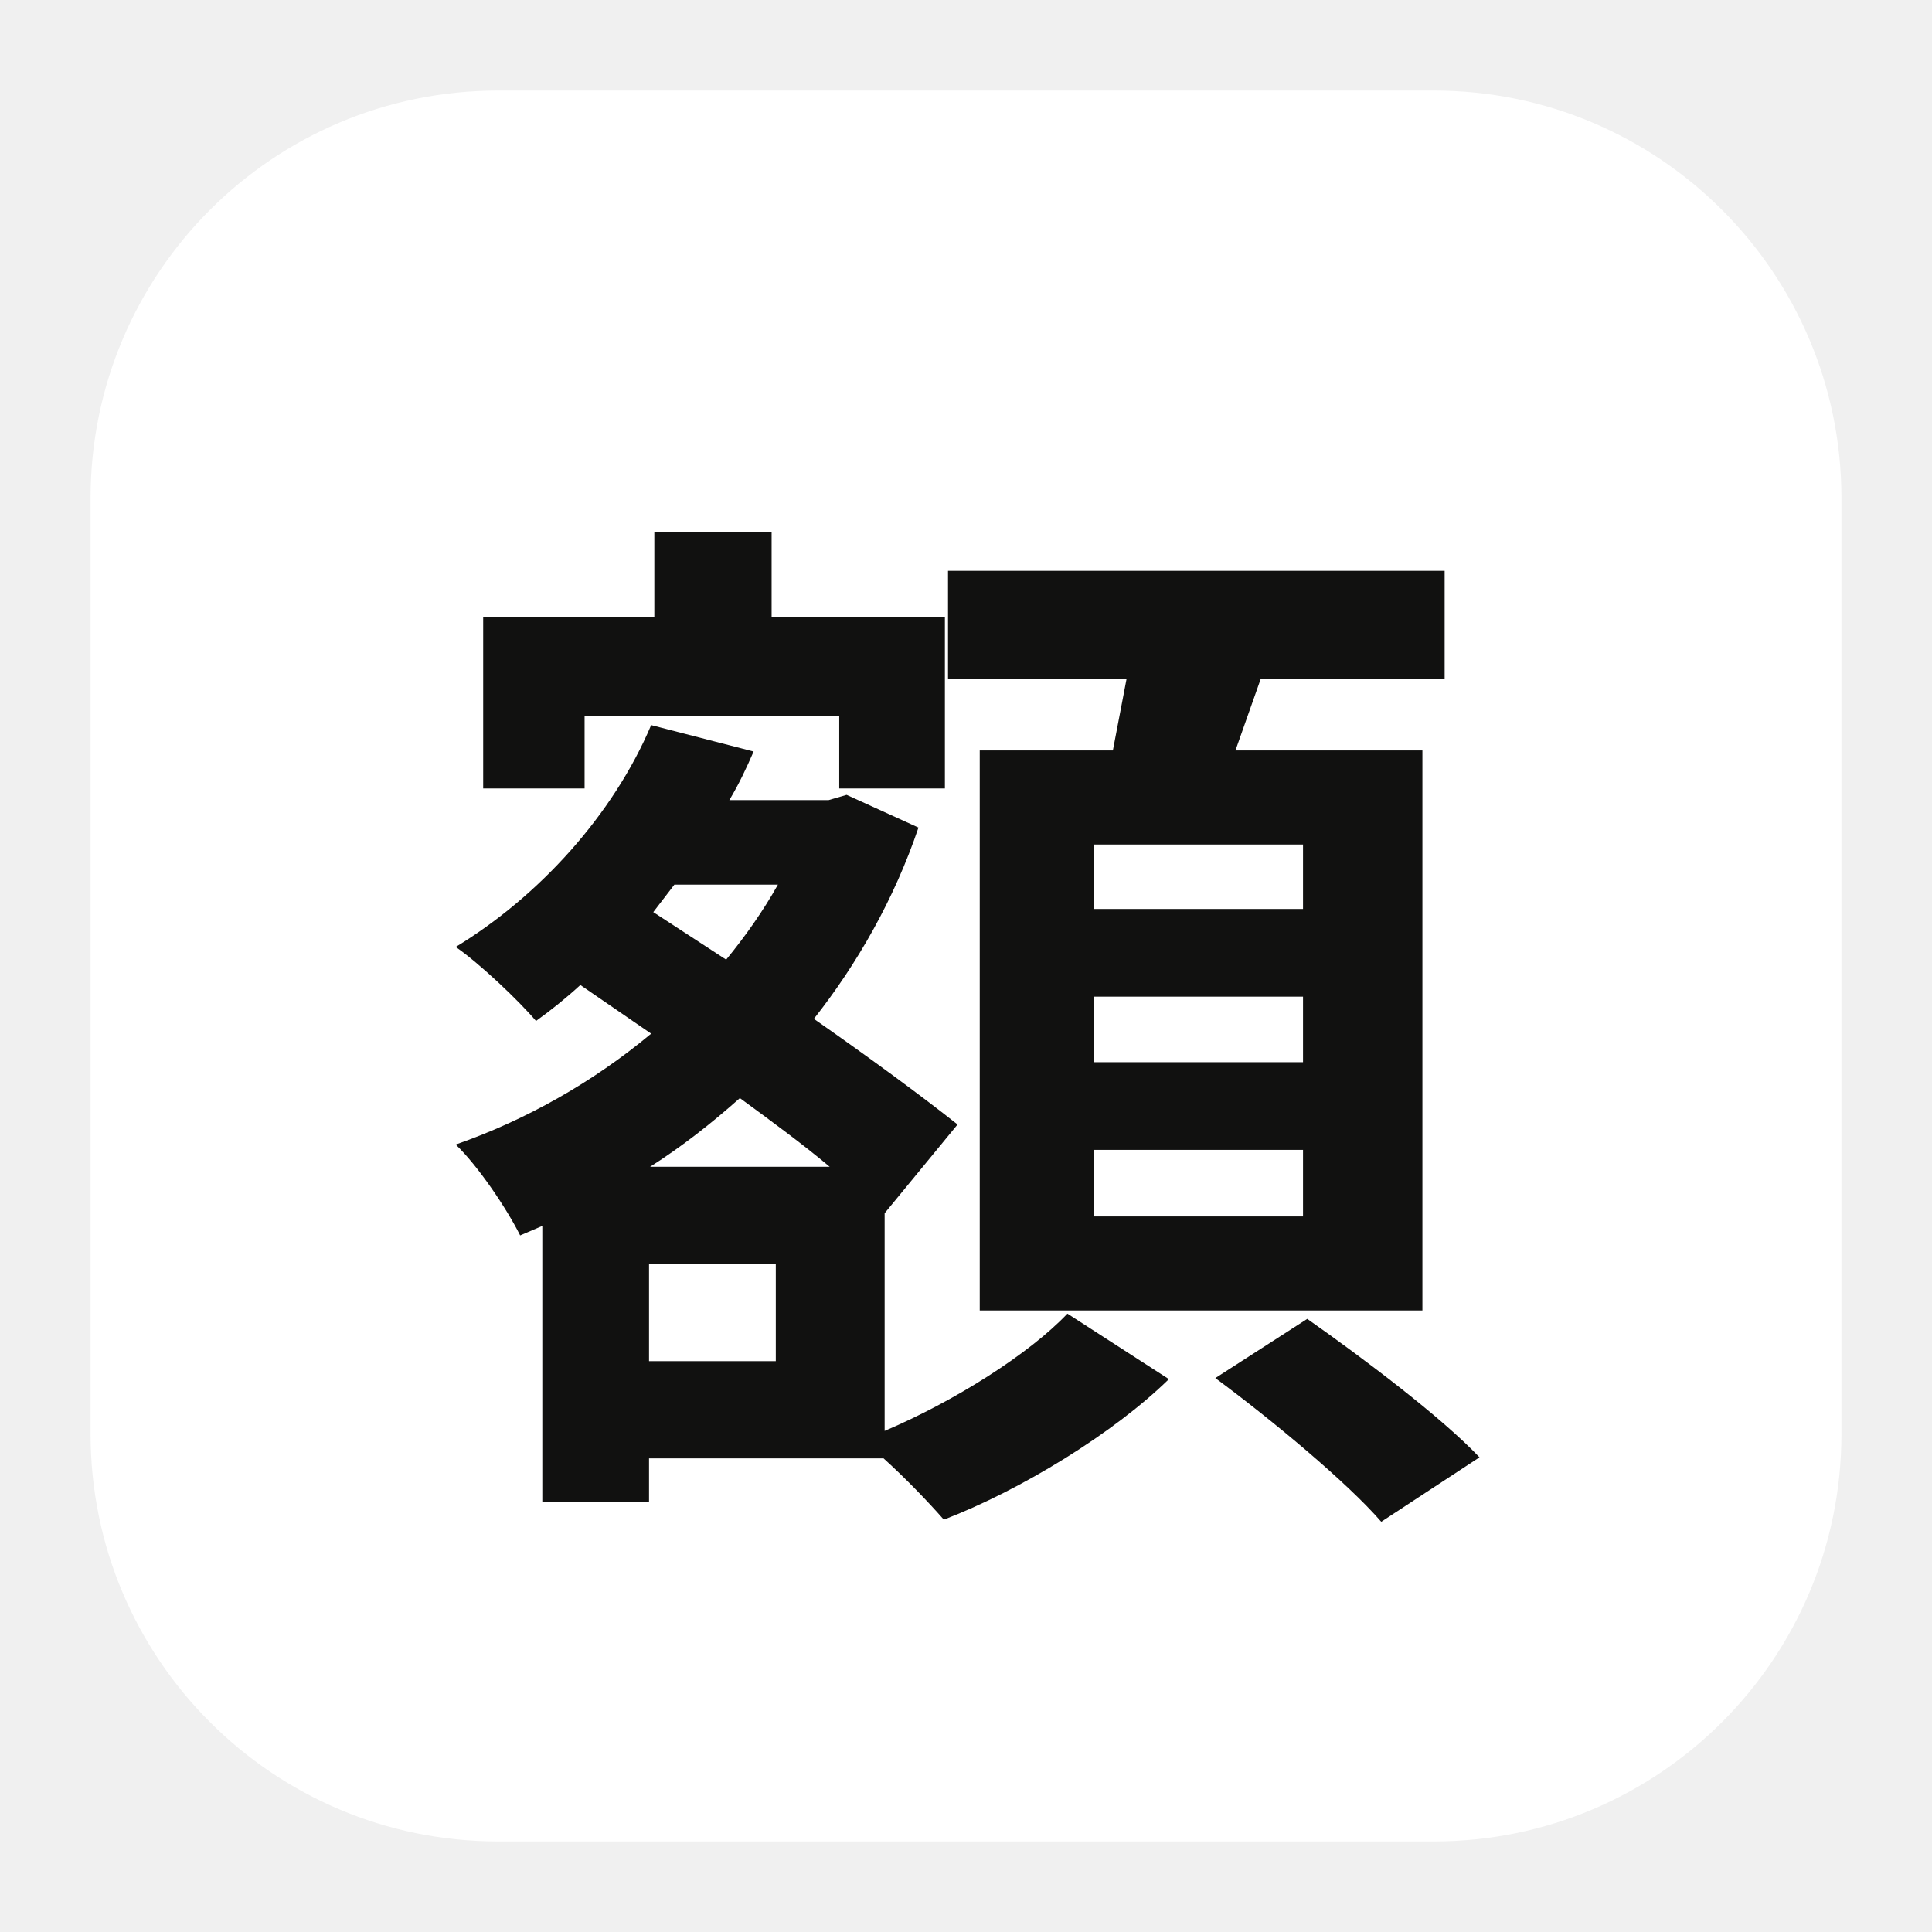
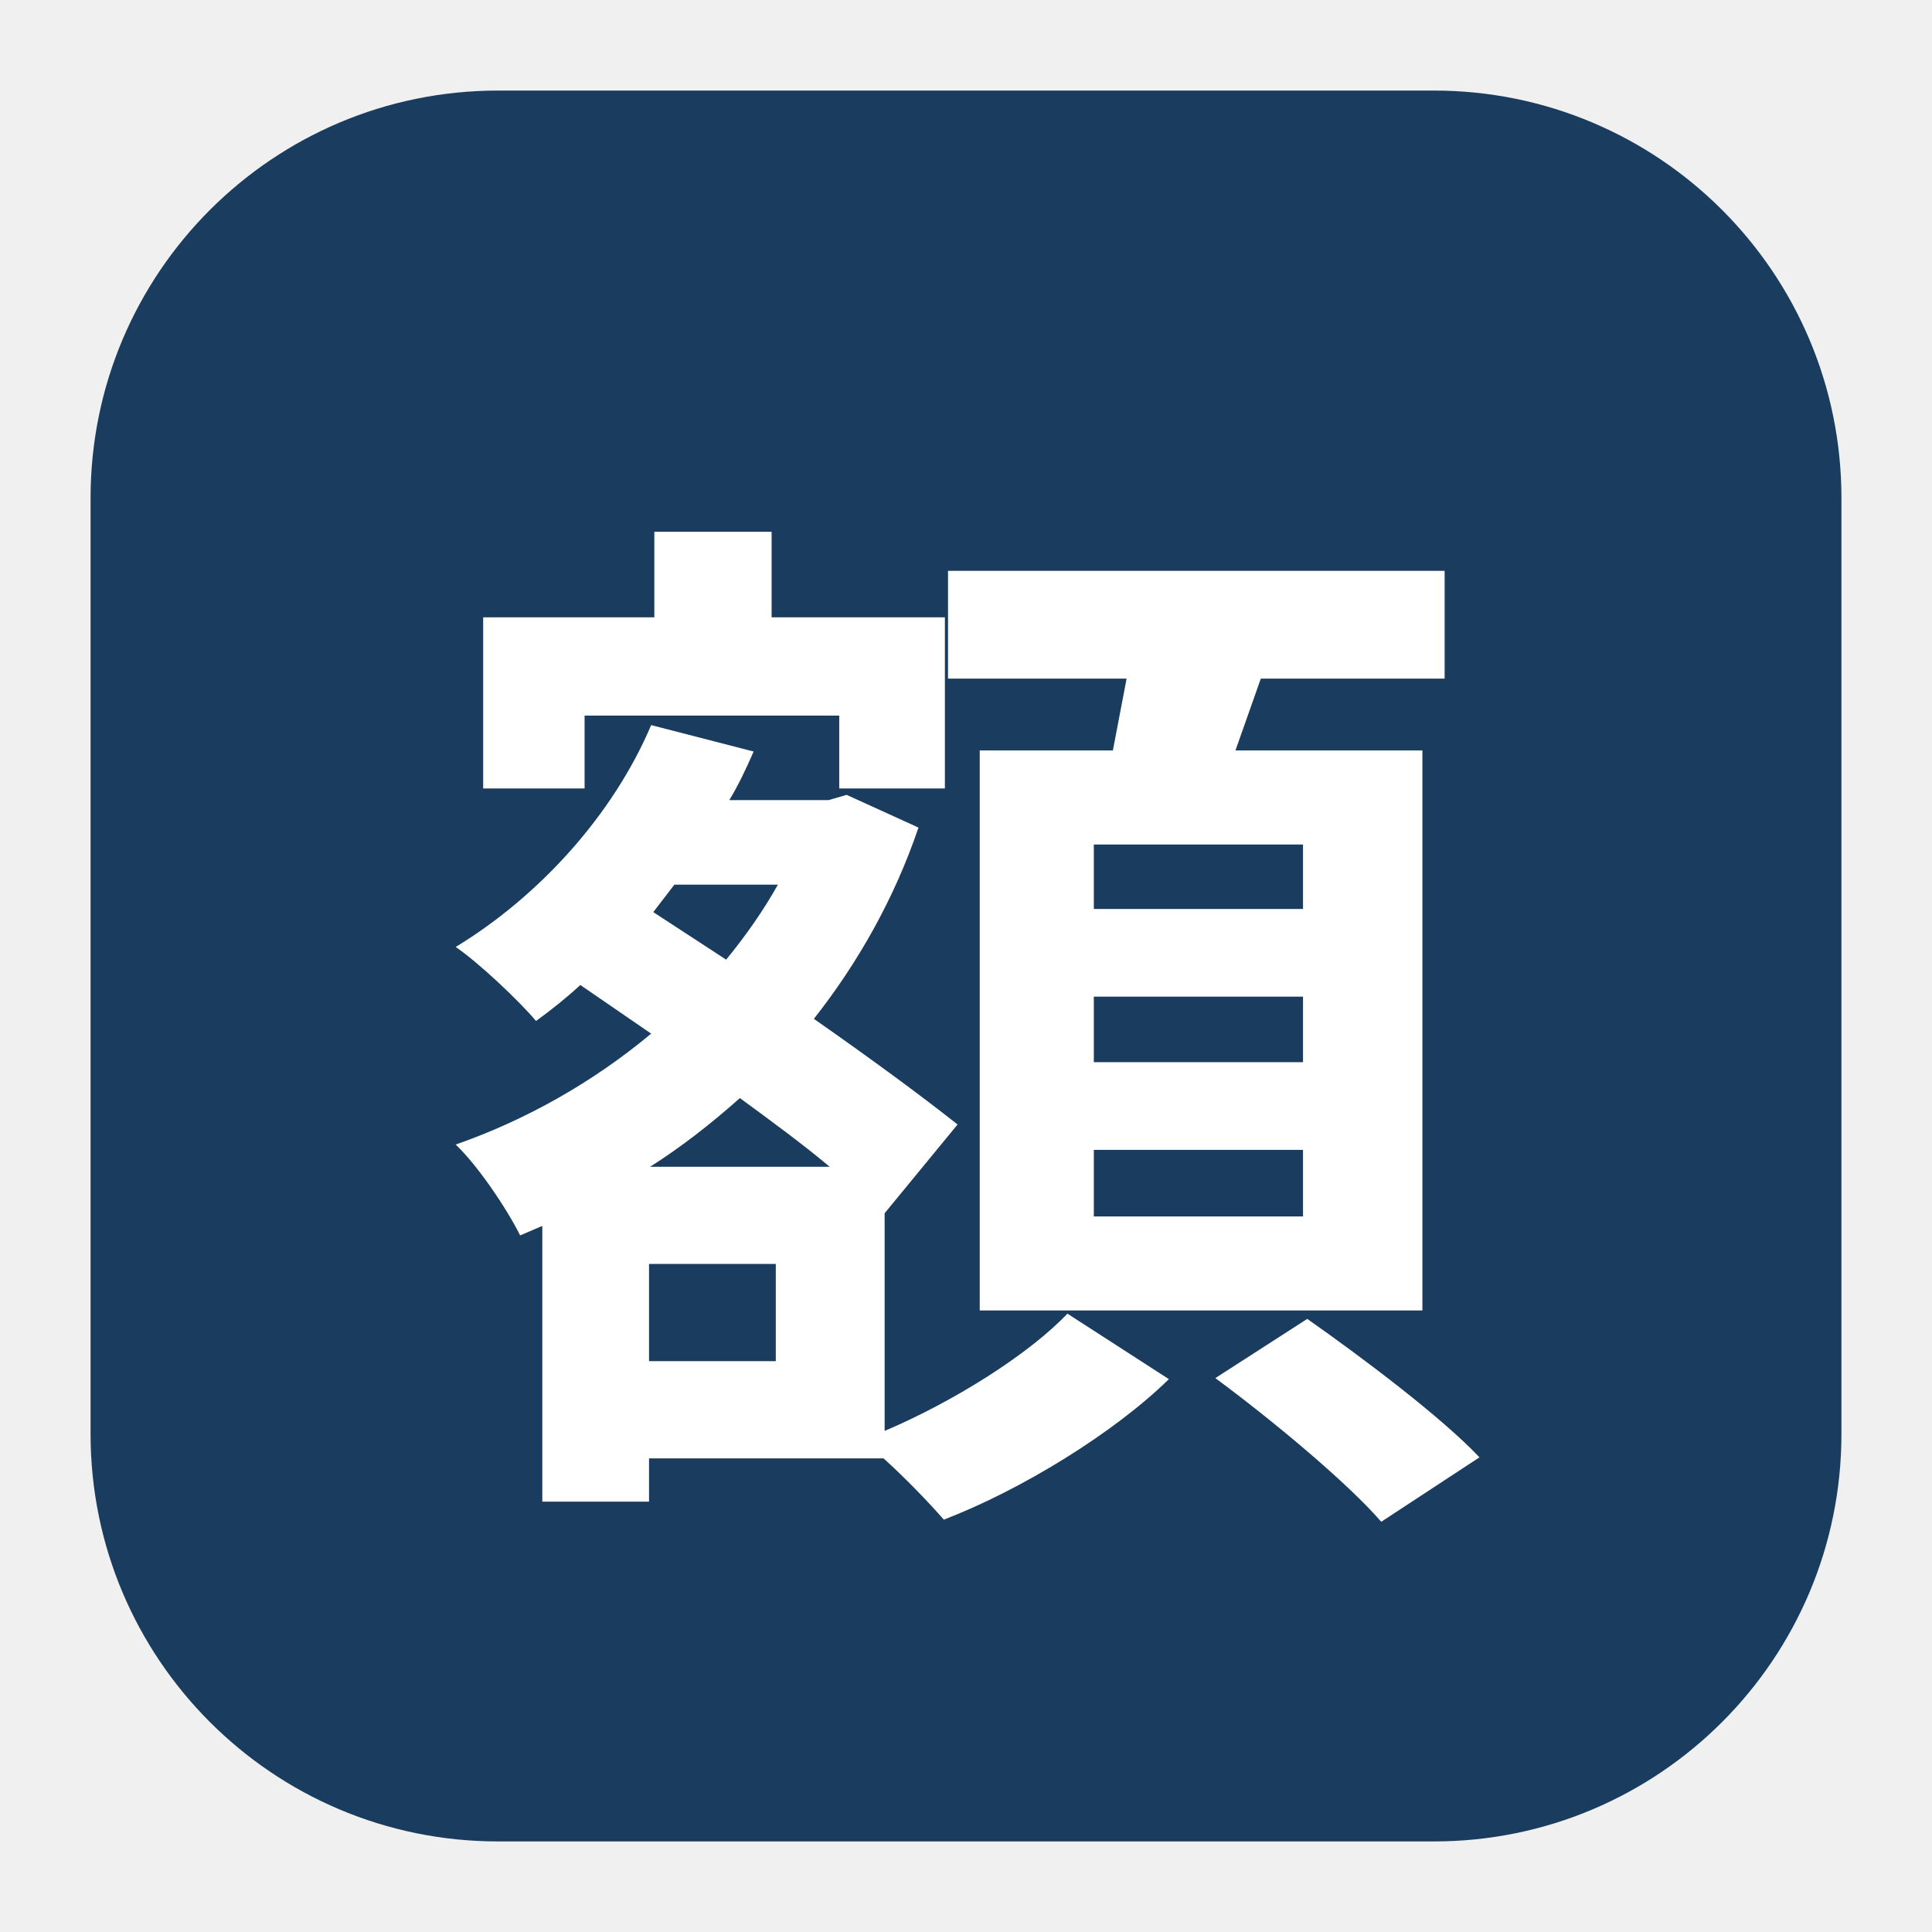
<svg xmlns="http://www.w3.org/2000/svg" width="512" height="512" viewBox="0 0 512 512" role="img" aria-labelledby="title desc">
-   <rect x="24" y="24" width="464" height="464" rx="108" fill="#FFFFFF" />
-   <text x="50%" y="50%" text-anchor="middle" dominant-baseline="central" font-family="-apple-system, SF Pro Display, SF Pro Text, PingFang HK, PingFang TC, Heiti TC, sans-serif" font-size="280" font-weight="700" fill="#111110">額</text>
+   <rect x="24" y="24" width="464" height="464" rx="108" fill="#1A3C5E" />
+   <text x="50%" y="50%" text-anchor="middle" dominant-baseline="central" font-family="-apple-system, SF Pro Display, SF Pro Text, PingFang HK, PingFang TC, Heiti TC, sans-serif" font-size="280" font-weight="700" fill="#FFFFFF">額</text>
</svg>
